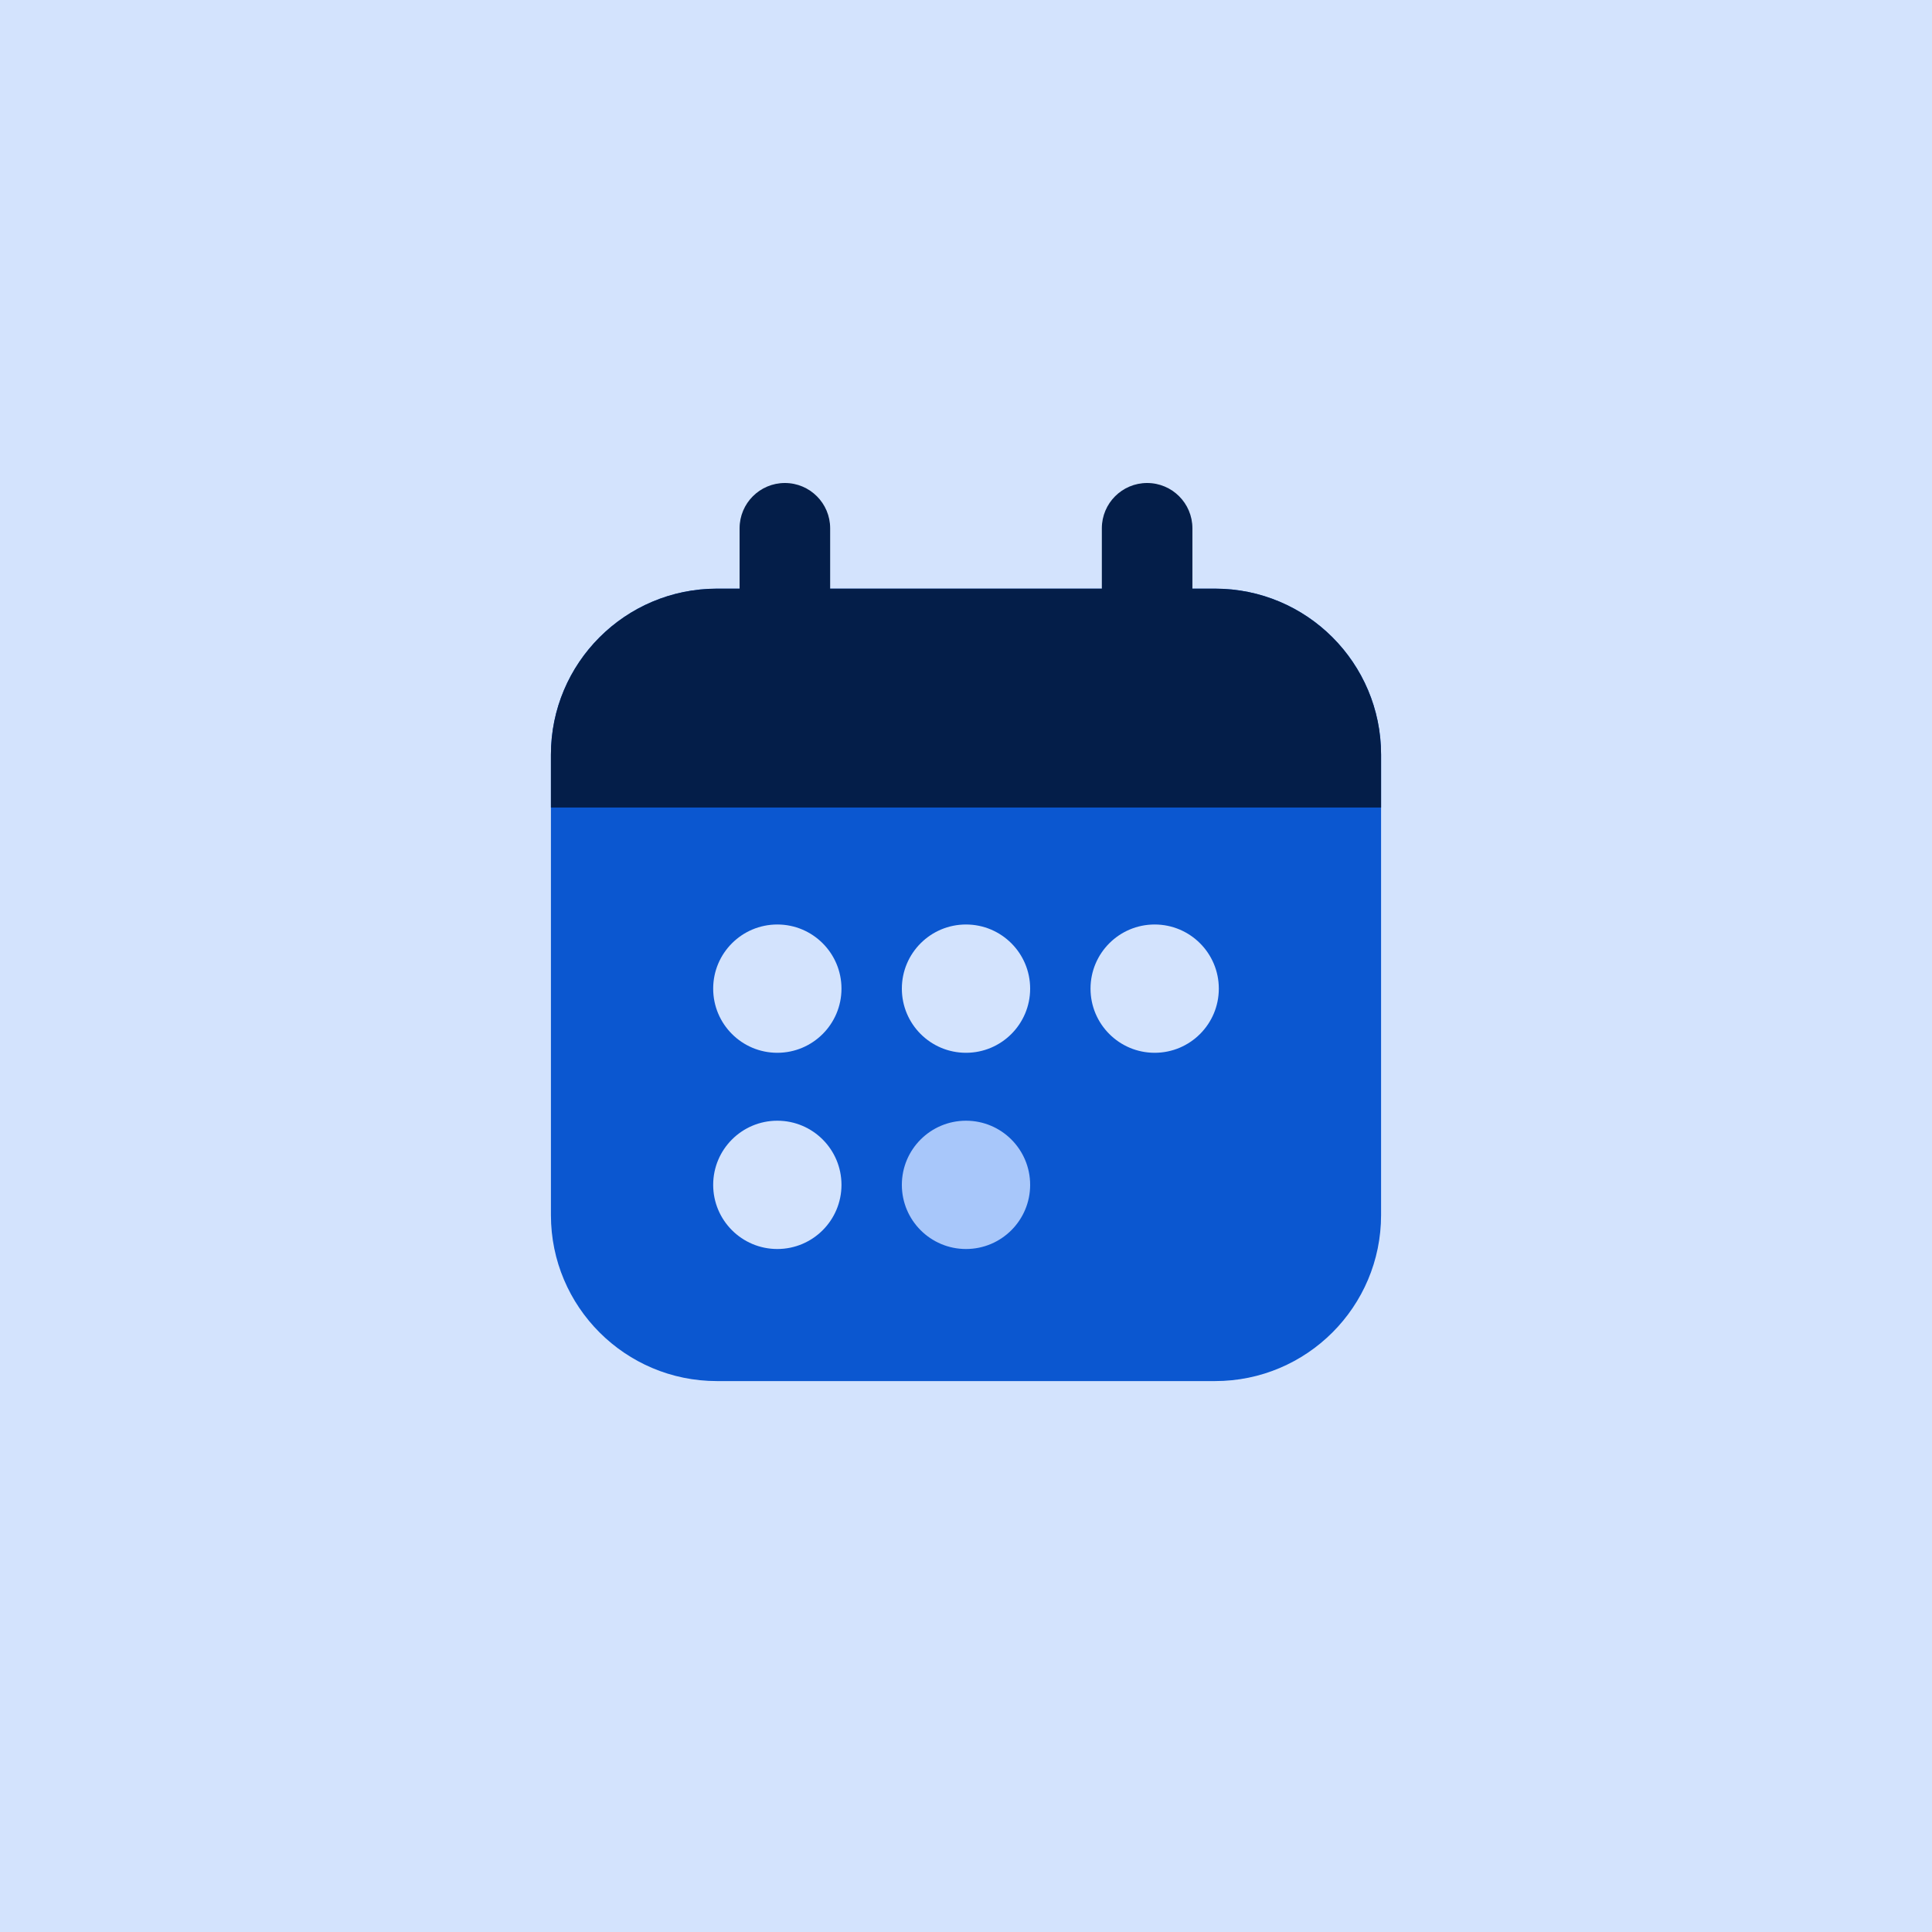
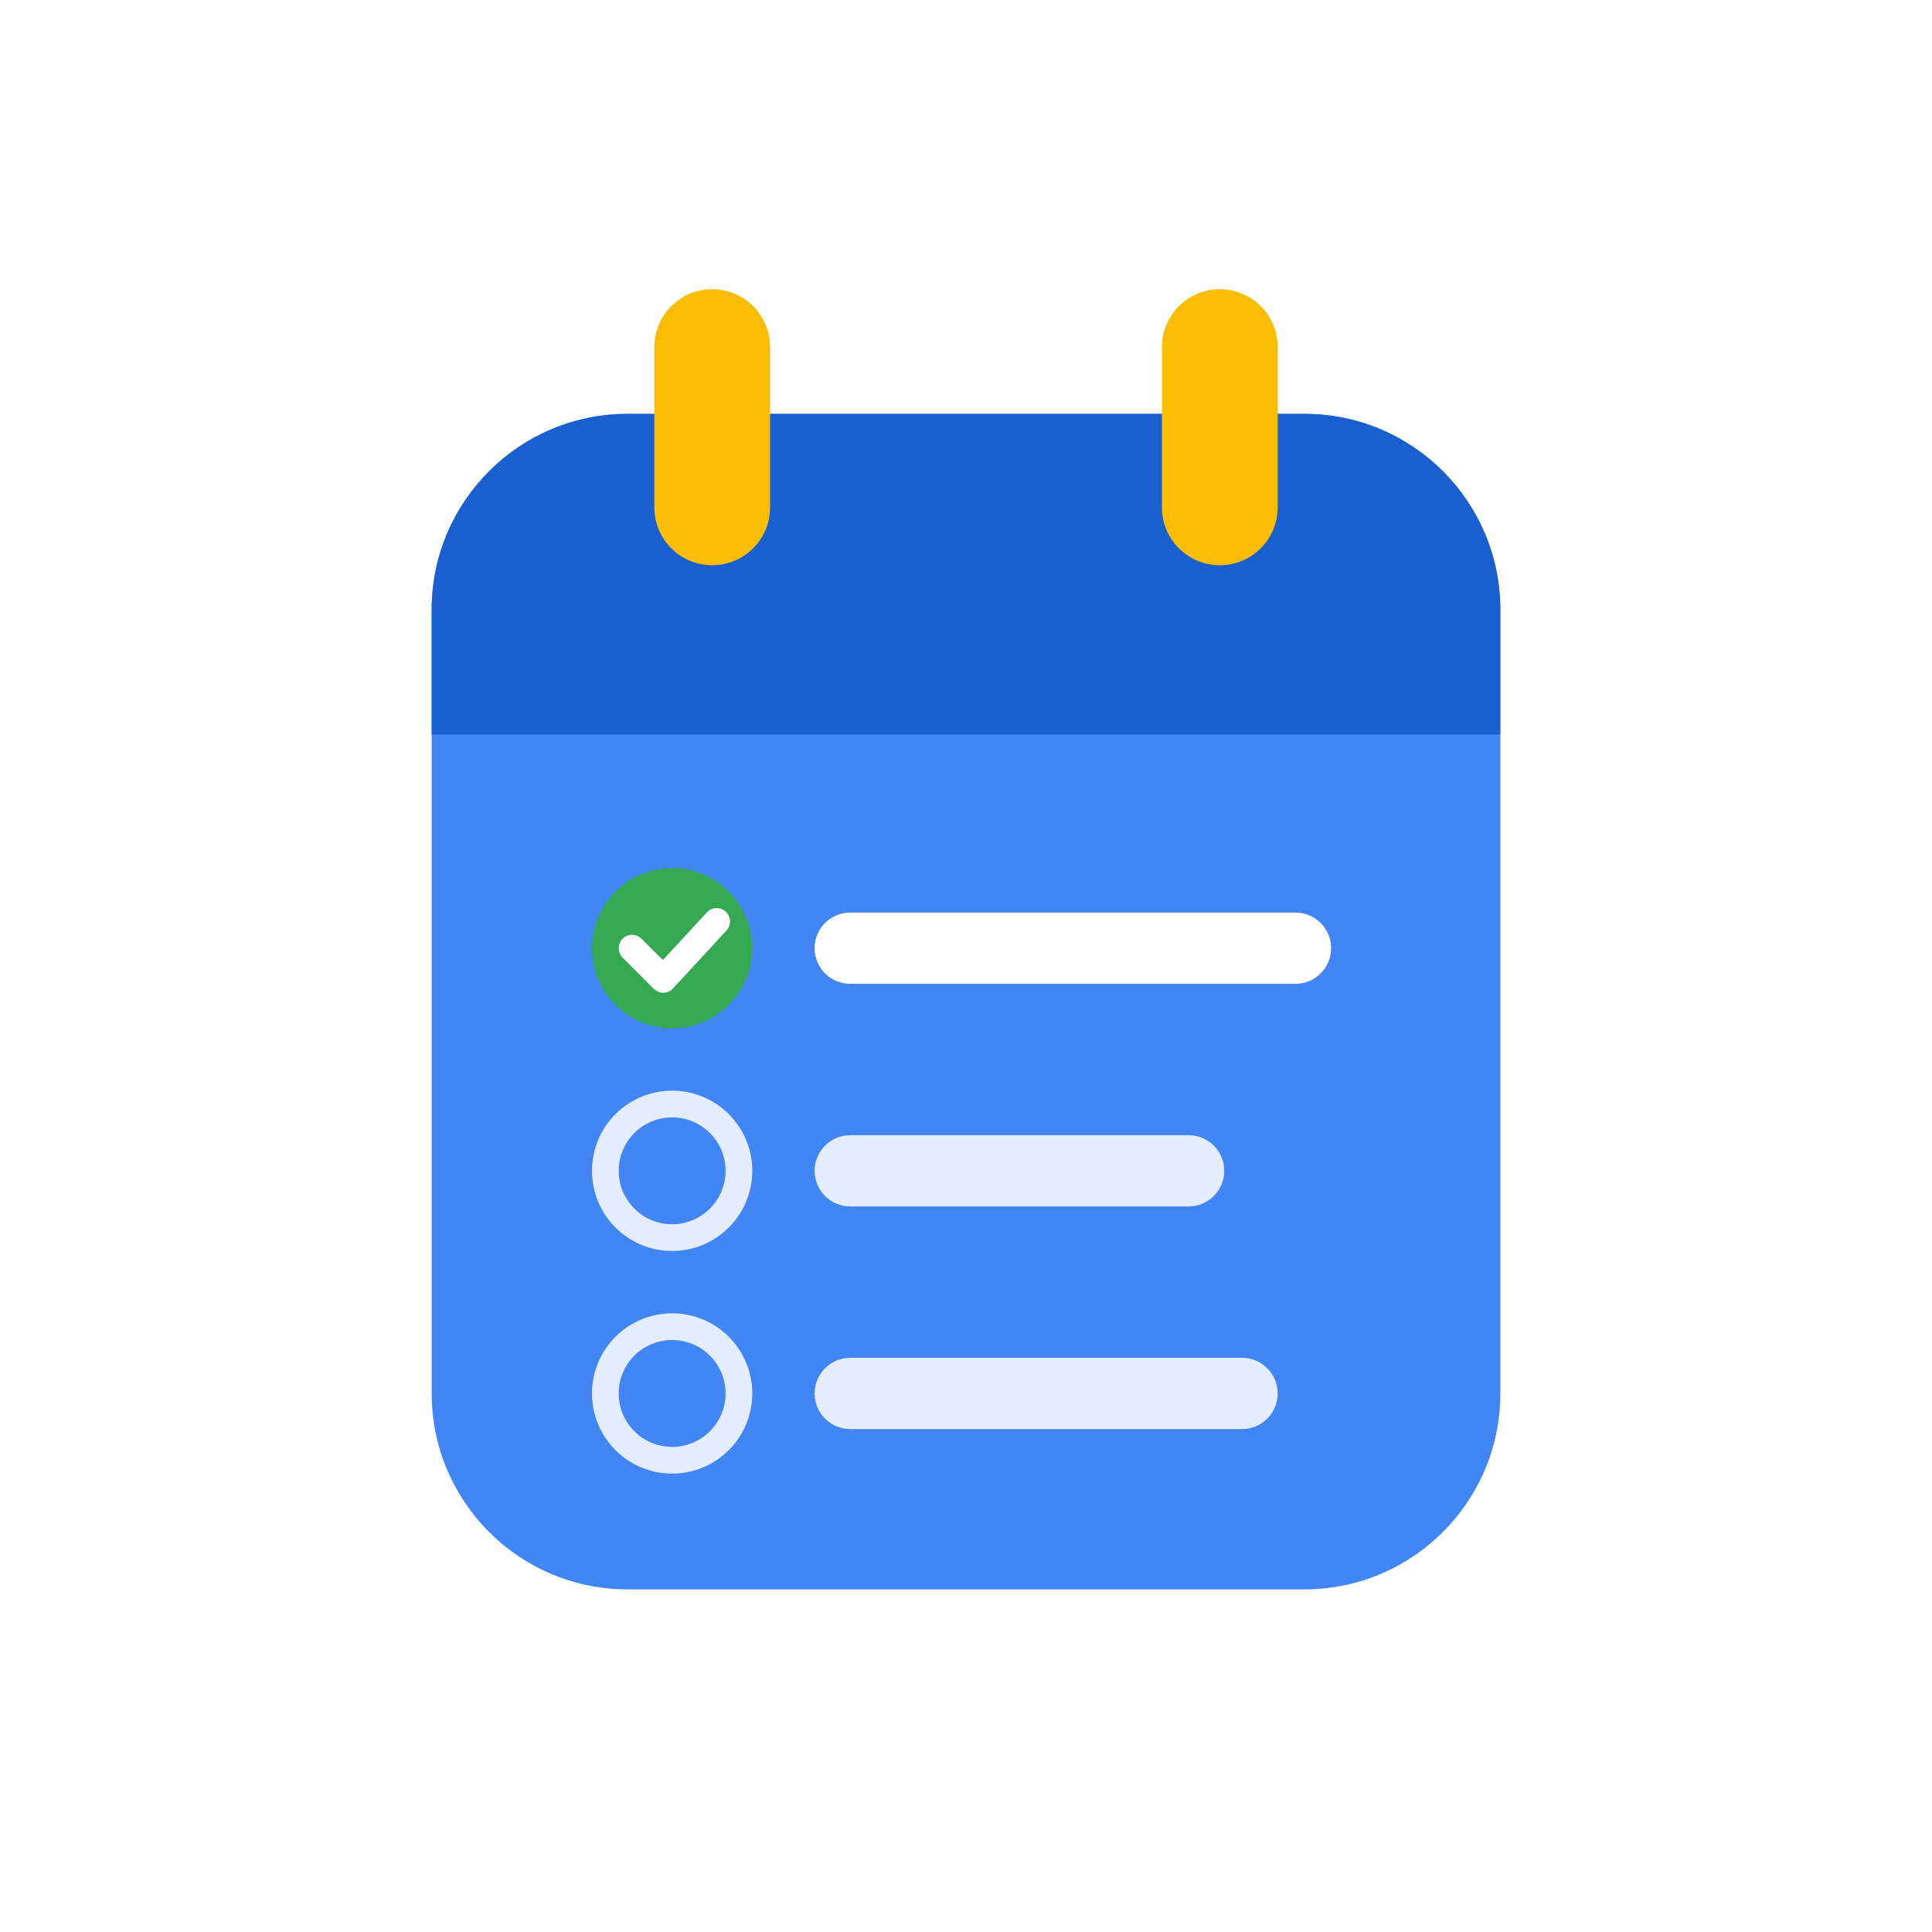
<svg xmlns="http://www.w3.org/2000/svg" viewBox="0 0 512 512">
-   <rect width="512" height="512" fill="#d3e3fd" />
-   <rect x="146" y="156" width="220" height="210" rx="44" fill="#0b57d0" />
-   <path d="M146 200a44 44 0 0 1 44-44h132a44 44 0 0 1 44 44v14H146z" fill="#041e49" />
-   <rect x="196" y="128" width="24" height="56" rx="12" fill="#041e49" />
-   <rect x="292" y="128" width="24" height="56" rx="12" fill="#041e49" />
-   <circle cx="206" cy="262" r="17" fill="#d3e3fd" />
-   <circle cx="256" cy="262" r="17" fill="#d3e3fd" />
-   <circle cx="306" cy="262" r="17" fill="#d3e3fd" />
-   <circle cx="206" cy="314" r="17" fill="#d3e3fd" />
-   <circle cx="256" cy="314" r="17" fill="#a8c7fa" />
+   <rect width="512" height="512" fill="#ffffff" />
+   <g transform="translate(256 256) scale(1.18) translate(-256 -256)">
+     <rect x="136" y="132" width="240" height="264" rx="44" fill="#4285f4" />
+     <path d="M180 132h152a44 44 0 0 1 44 44v28H136v-28a44 44 0 0 1 44-44z" fill="#1a5fd0" />
+     <rect x="186" y="104" width="26" height="62" rx="13" fill="#fbbc04" />
+     <rect x="300" y="104" width="26" height="62" rx="13" fill="#fbbc04" />
+     <circle cx="190" cy="252" r="18" fill="#34a853" />
+     <path d="M181 252l7 7 12-13" fill="none" stroke="#ffffff" stroke-width="6" stroke-linecap="round" stroke-linejoin="round" />
+     <rect x="222" y="244" width="116" height="16" rx="8" fill="#ffffff" />
+     <circle cx="190" cy="302" r="15" fill="none" stroke="#ffffff" stroke-width="6" opacity="0.85" />
+     <rect x="222" y="294" width="92" height="16" rx="8" fill="#ffffff" opacity="0.85" />
+     <circle cx="190" cy="352" r="15" fill="none" stroke="#ffffff" stroke-width="6" opacity="0.85" />
+     <rect x="222" y="344" width="104" height="16" rx="8" fill="#ffffff" opacity="0.85" />
+   </g>
</svg>
